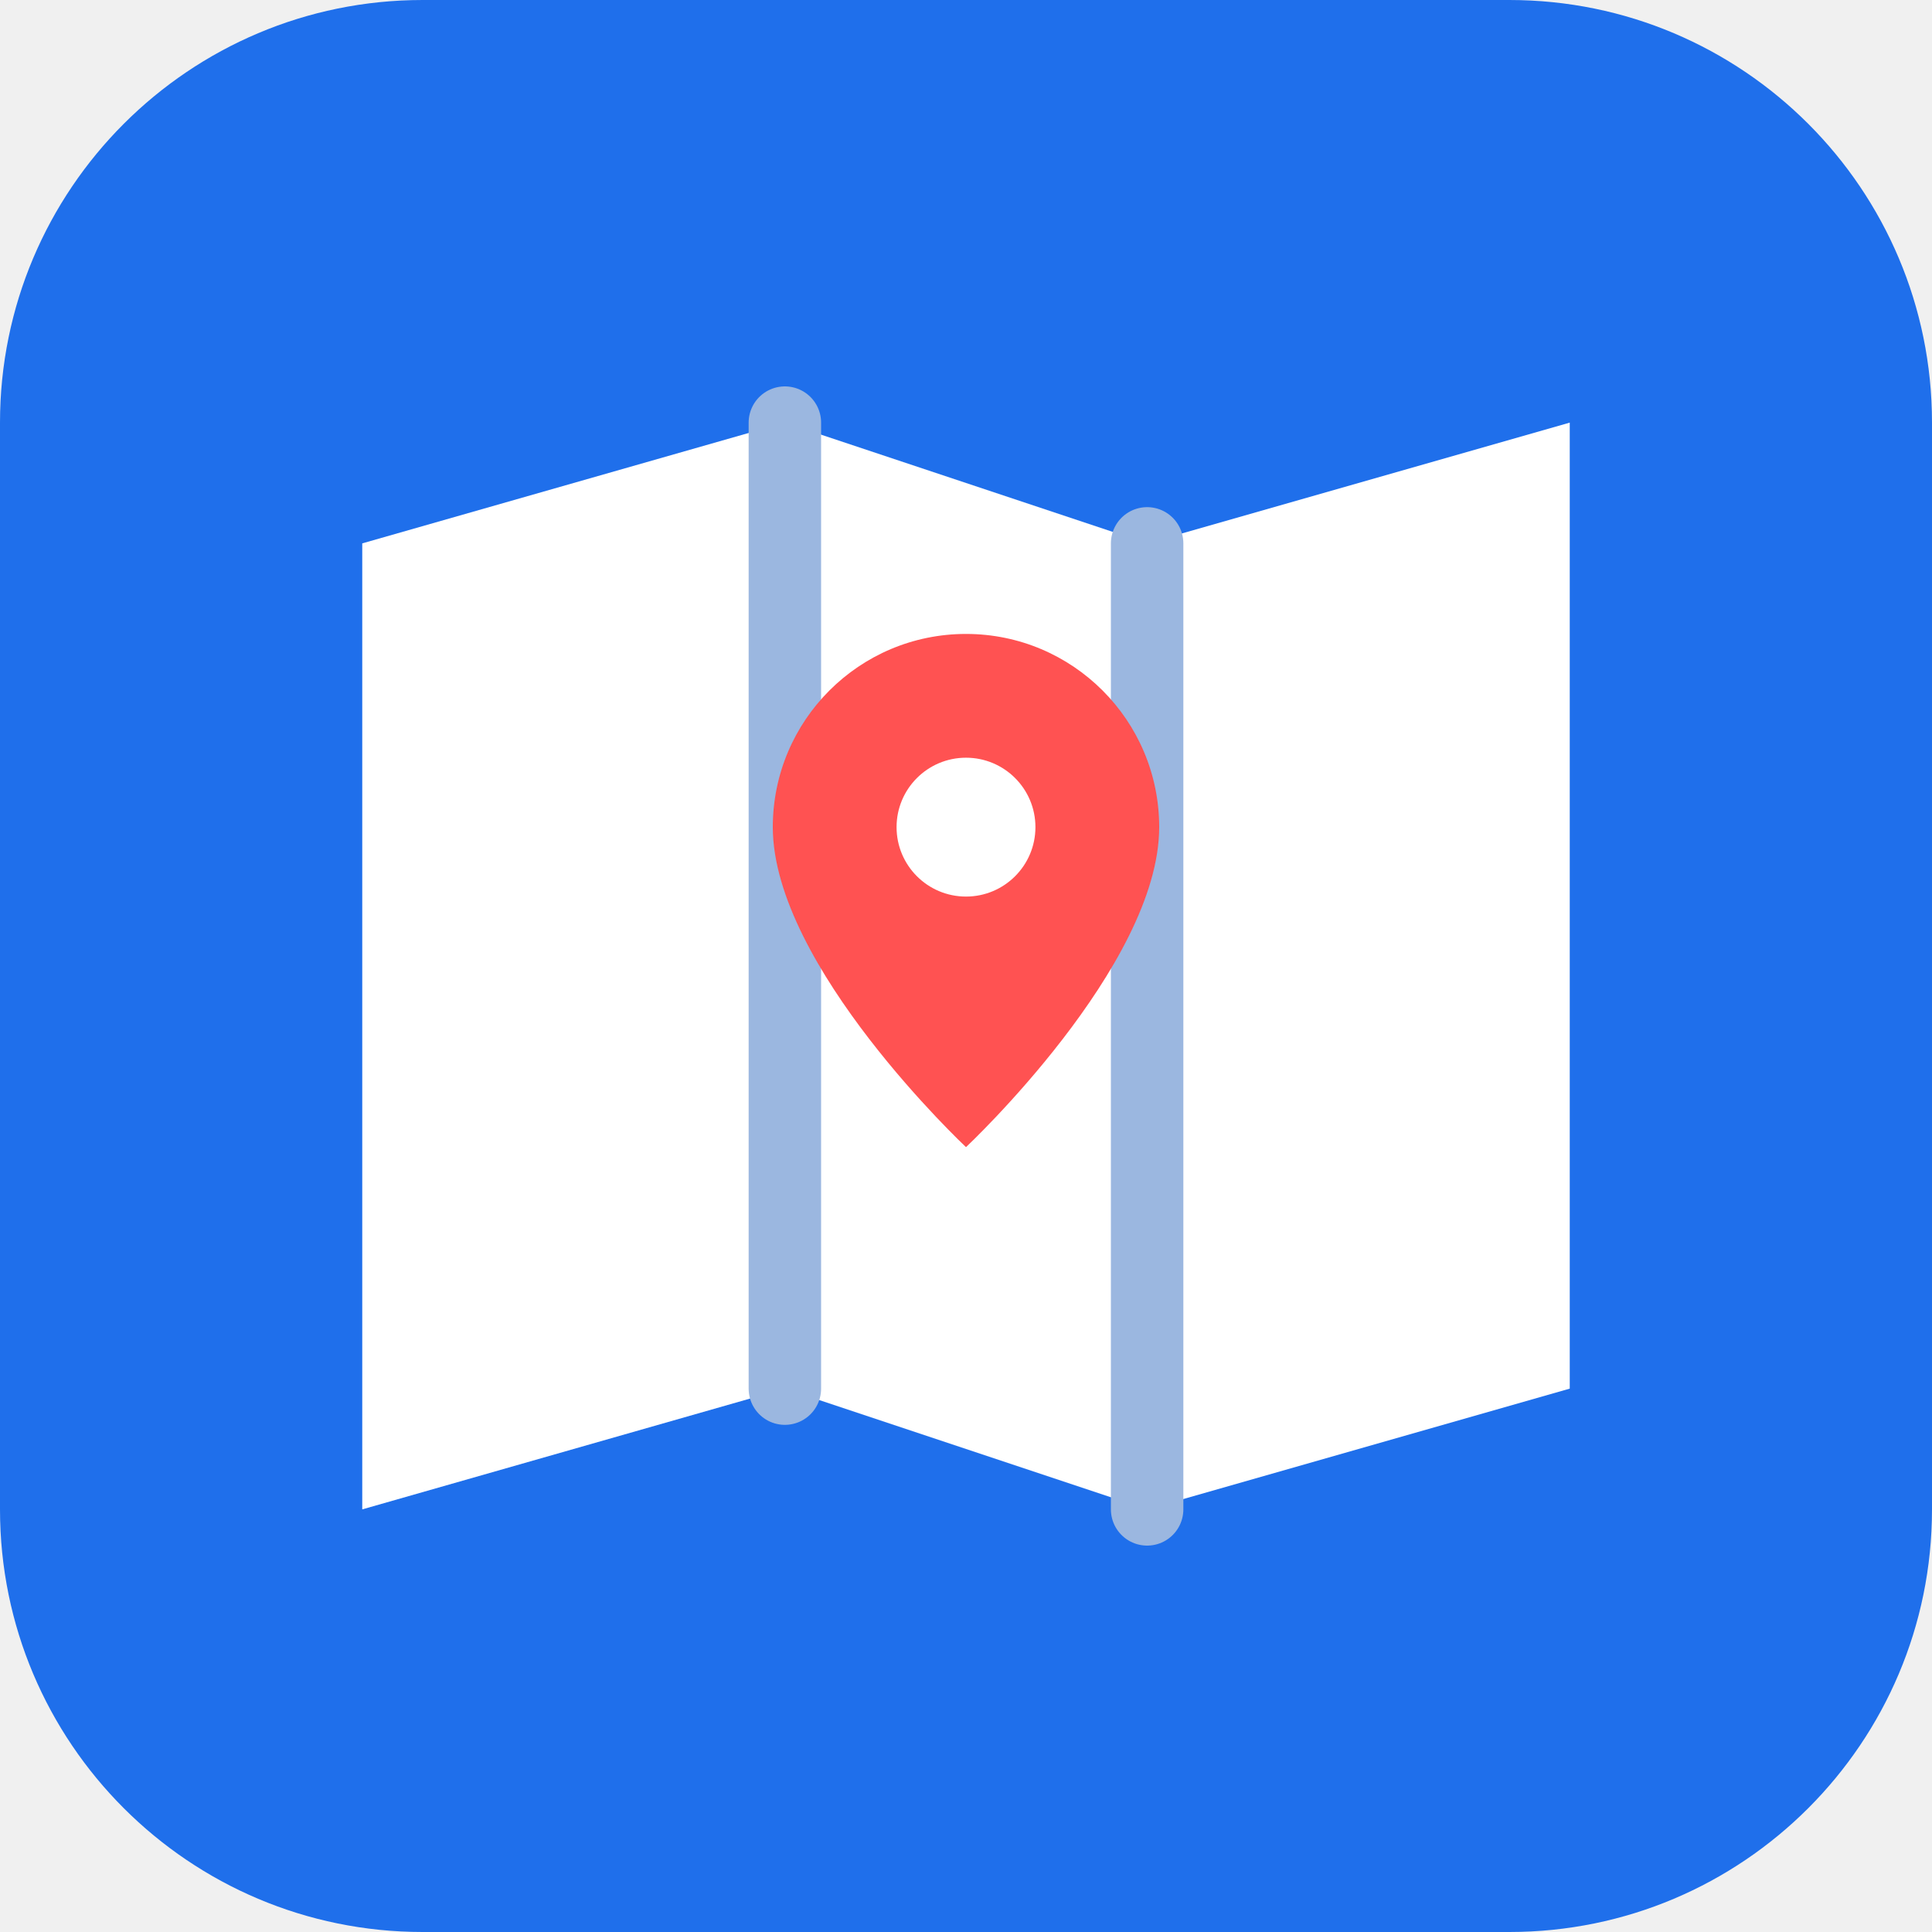
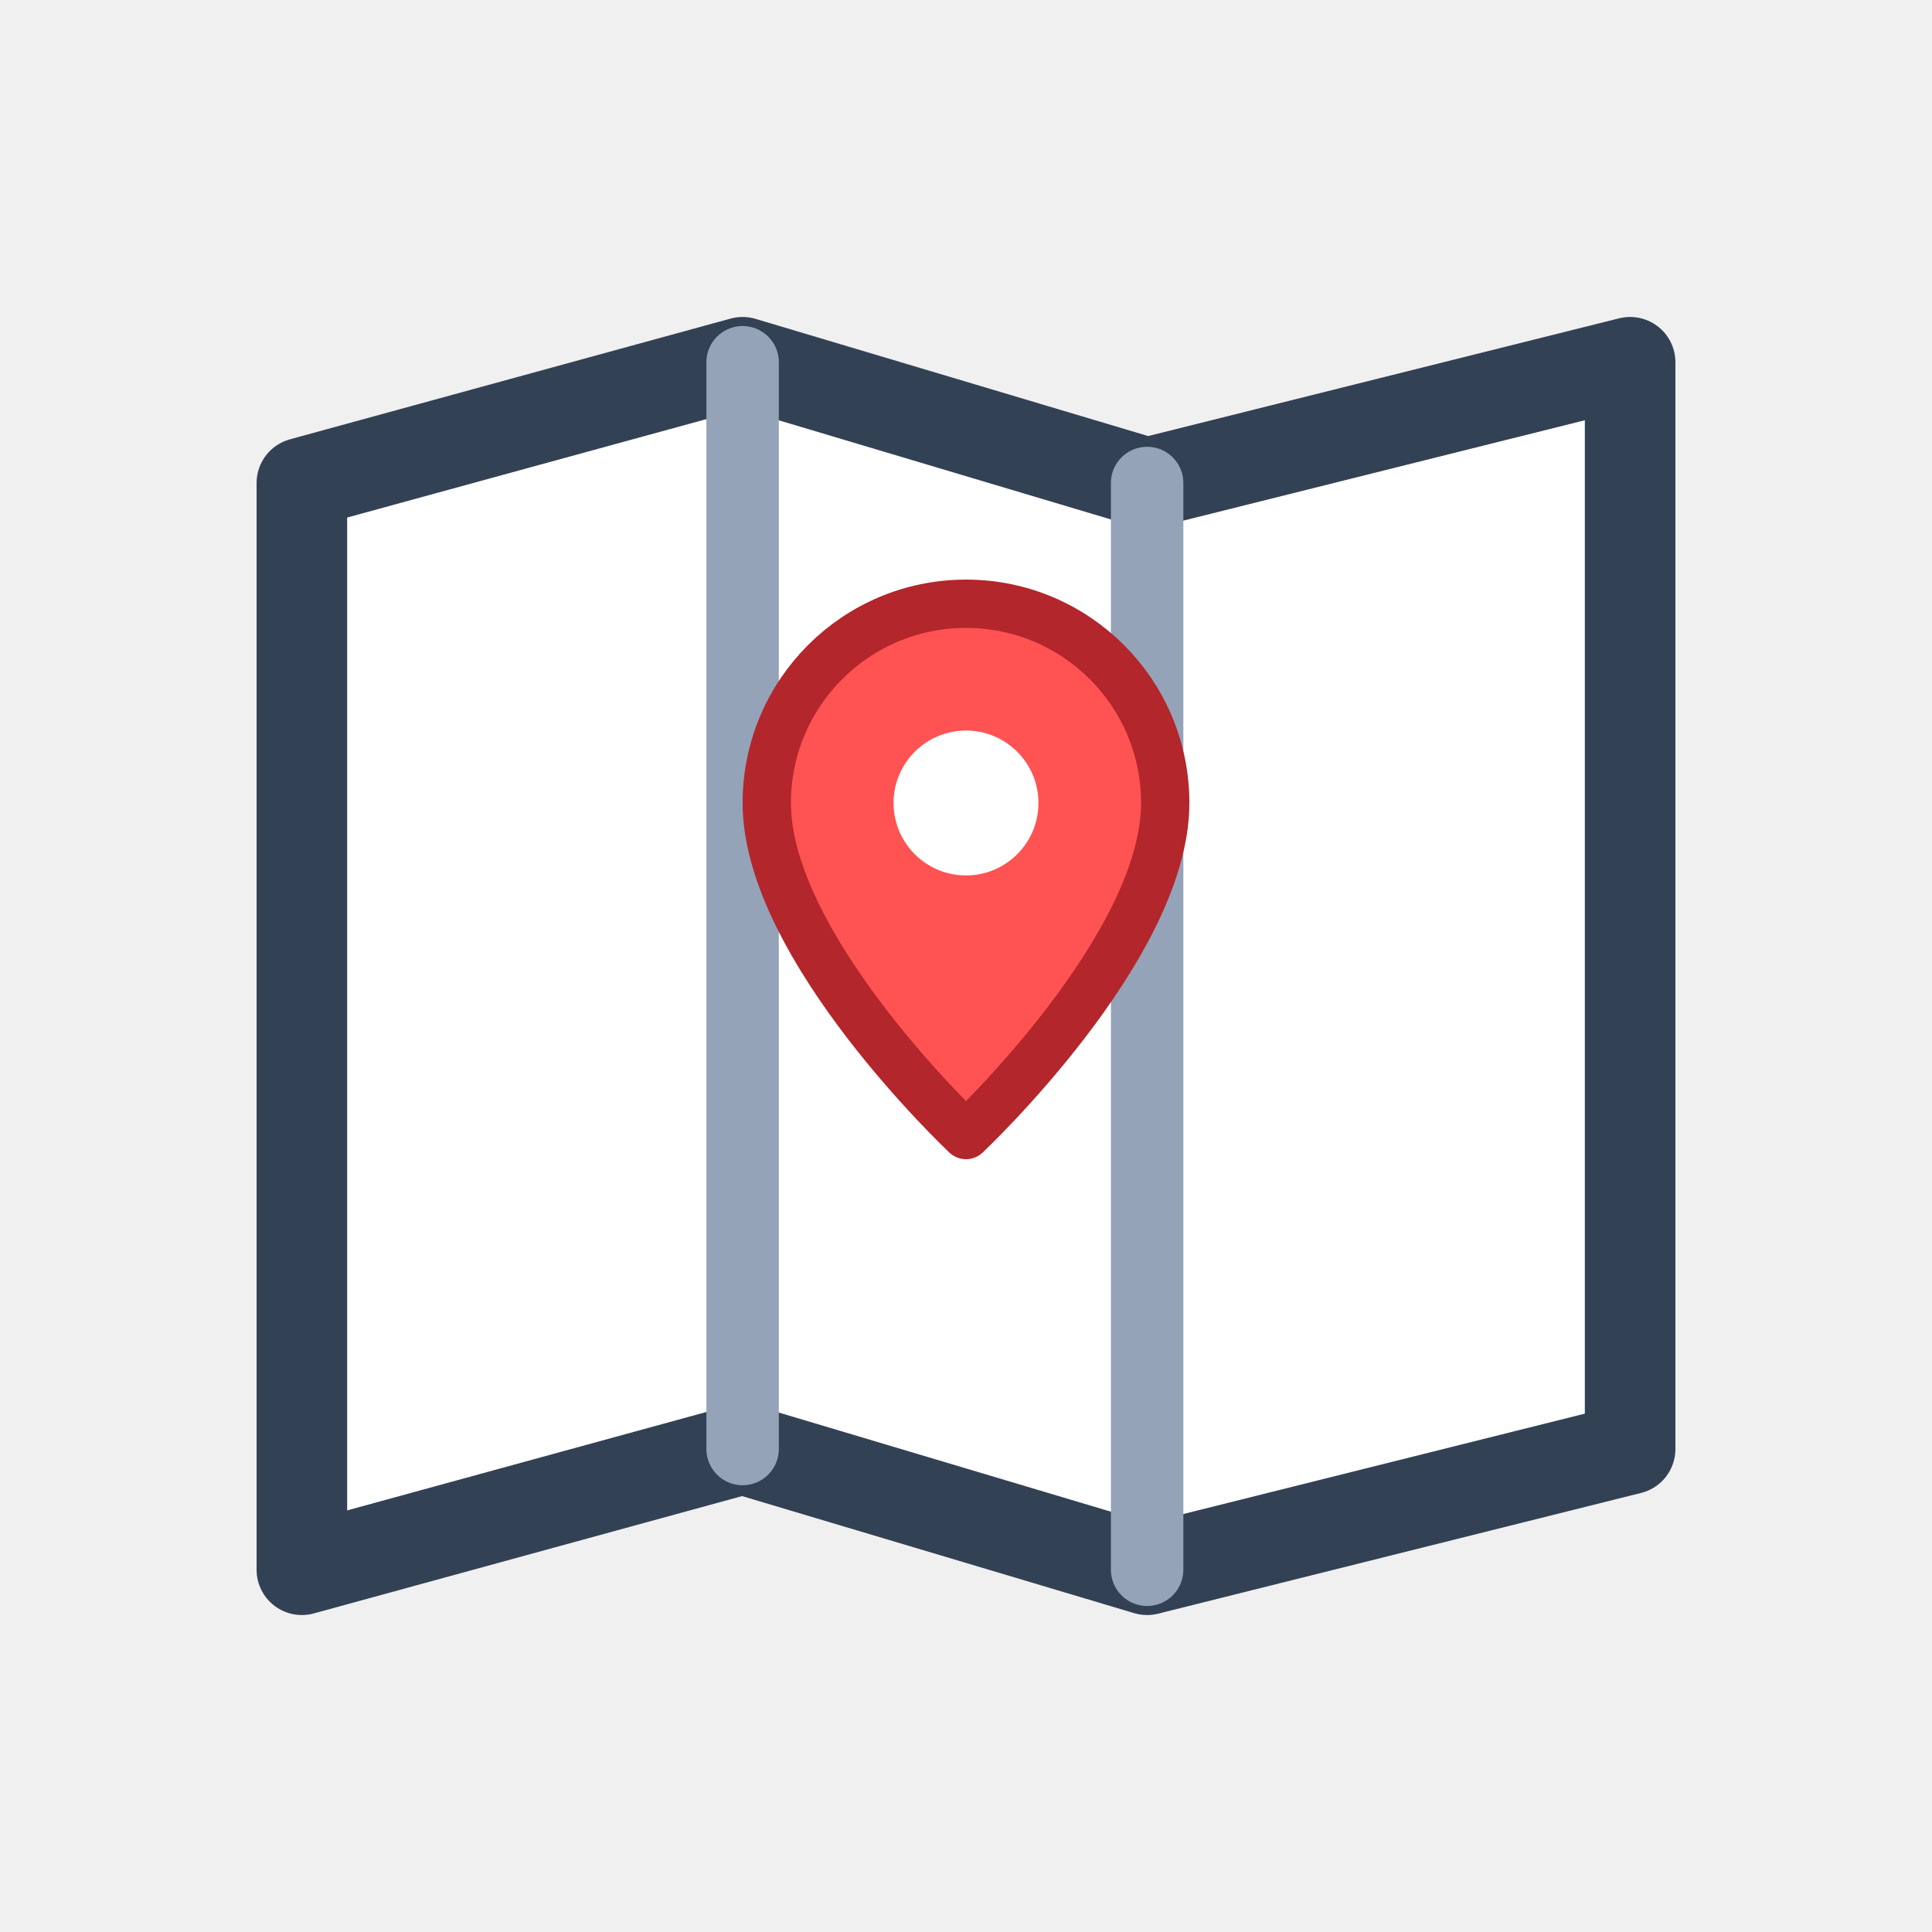
<svg xmlns="http://www.w3.org/2000/svg" viewBox="0 0 32 32" role="img" aria-label="Abstract Atlas">
-   <rect width="32" height="32" rx="7" fill="#1f6feb" />
-   <path d="M6 9 L13 7 L19 9 L26 7 L26 23 L19 25 L13 23 L6 25 Z" fill="#ffffff" />
-   <path d="M13 7 V23 M19 9 V25" stroke="#9bb7e0" stroke-width="1.2" fill="none" stroke-linecap="round" />
-   <path d="M16 10.5 a3.2 3.2 0 0 1 3.2 3.2 c0 2.3 -3.2 5.3 -3.2 5.3 s-3.2 -3 -3.2 -5.3 a3.2 3.2 0 0 1 3.2 -3.2 Z" fill="#ff5252" />
-   <circle cx="16" cy="13.7" r="1.15" fill="#ffffff" />
+   <g stroke="#334155" stroke-width="1.5" stroke-linejoin="round" stroke-linecap="round">
+     <path d="M5 8 L12.3 6 L19 8 L27 6 L27 24 L19 26 L12.3 24 L5 26 Z" fill="#ffffff" />
+     <path d="M12.3 6 V24 M19 8 V26" stroke="#94a3b8" stroke-width="1.2" fill="none" />
+   </g>
+   <path d="M16 10 a3.3 3.3 0 0 1 3.3 3.3 c0 2.4 -3.3 5.5 -3.3 5.5 s-3.3 -3.1 -3.3 -5.5 a3.3 3.3 0 0 1 3.3 -3.3 Z" fill="#ff5252" stroke="#b3262b" stroke-width="0.8" stroke-linejoin="round" />
+   <circle cx="16" cy="13.3" r="1.2" fill="#ffffff" />
</svg>
